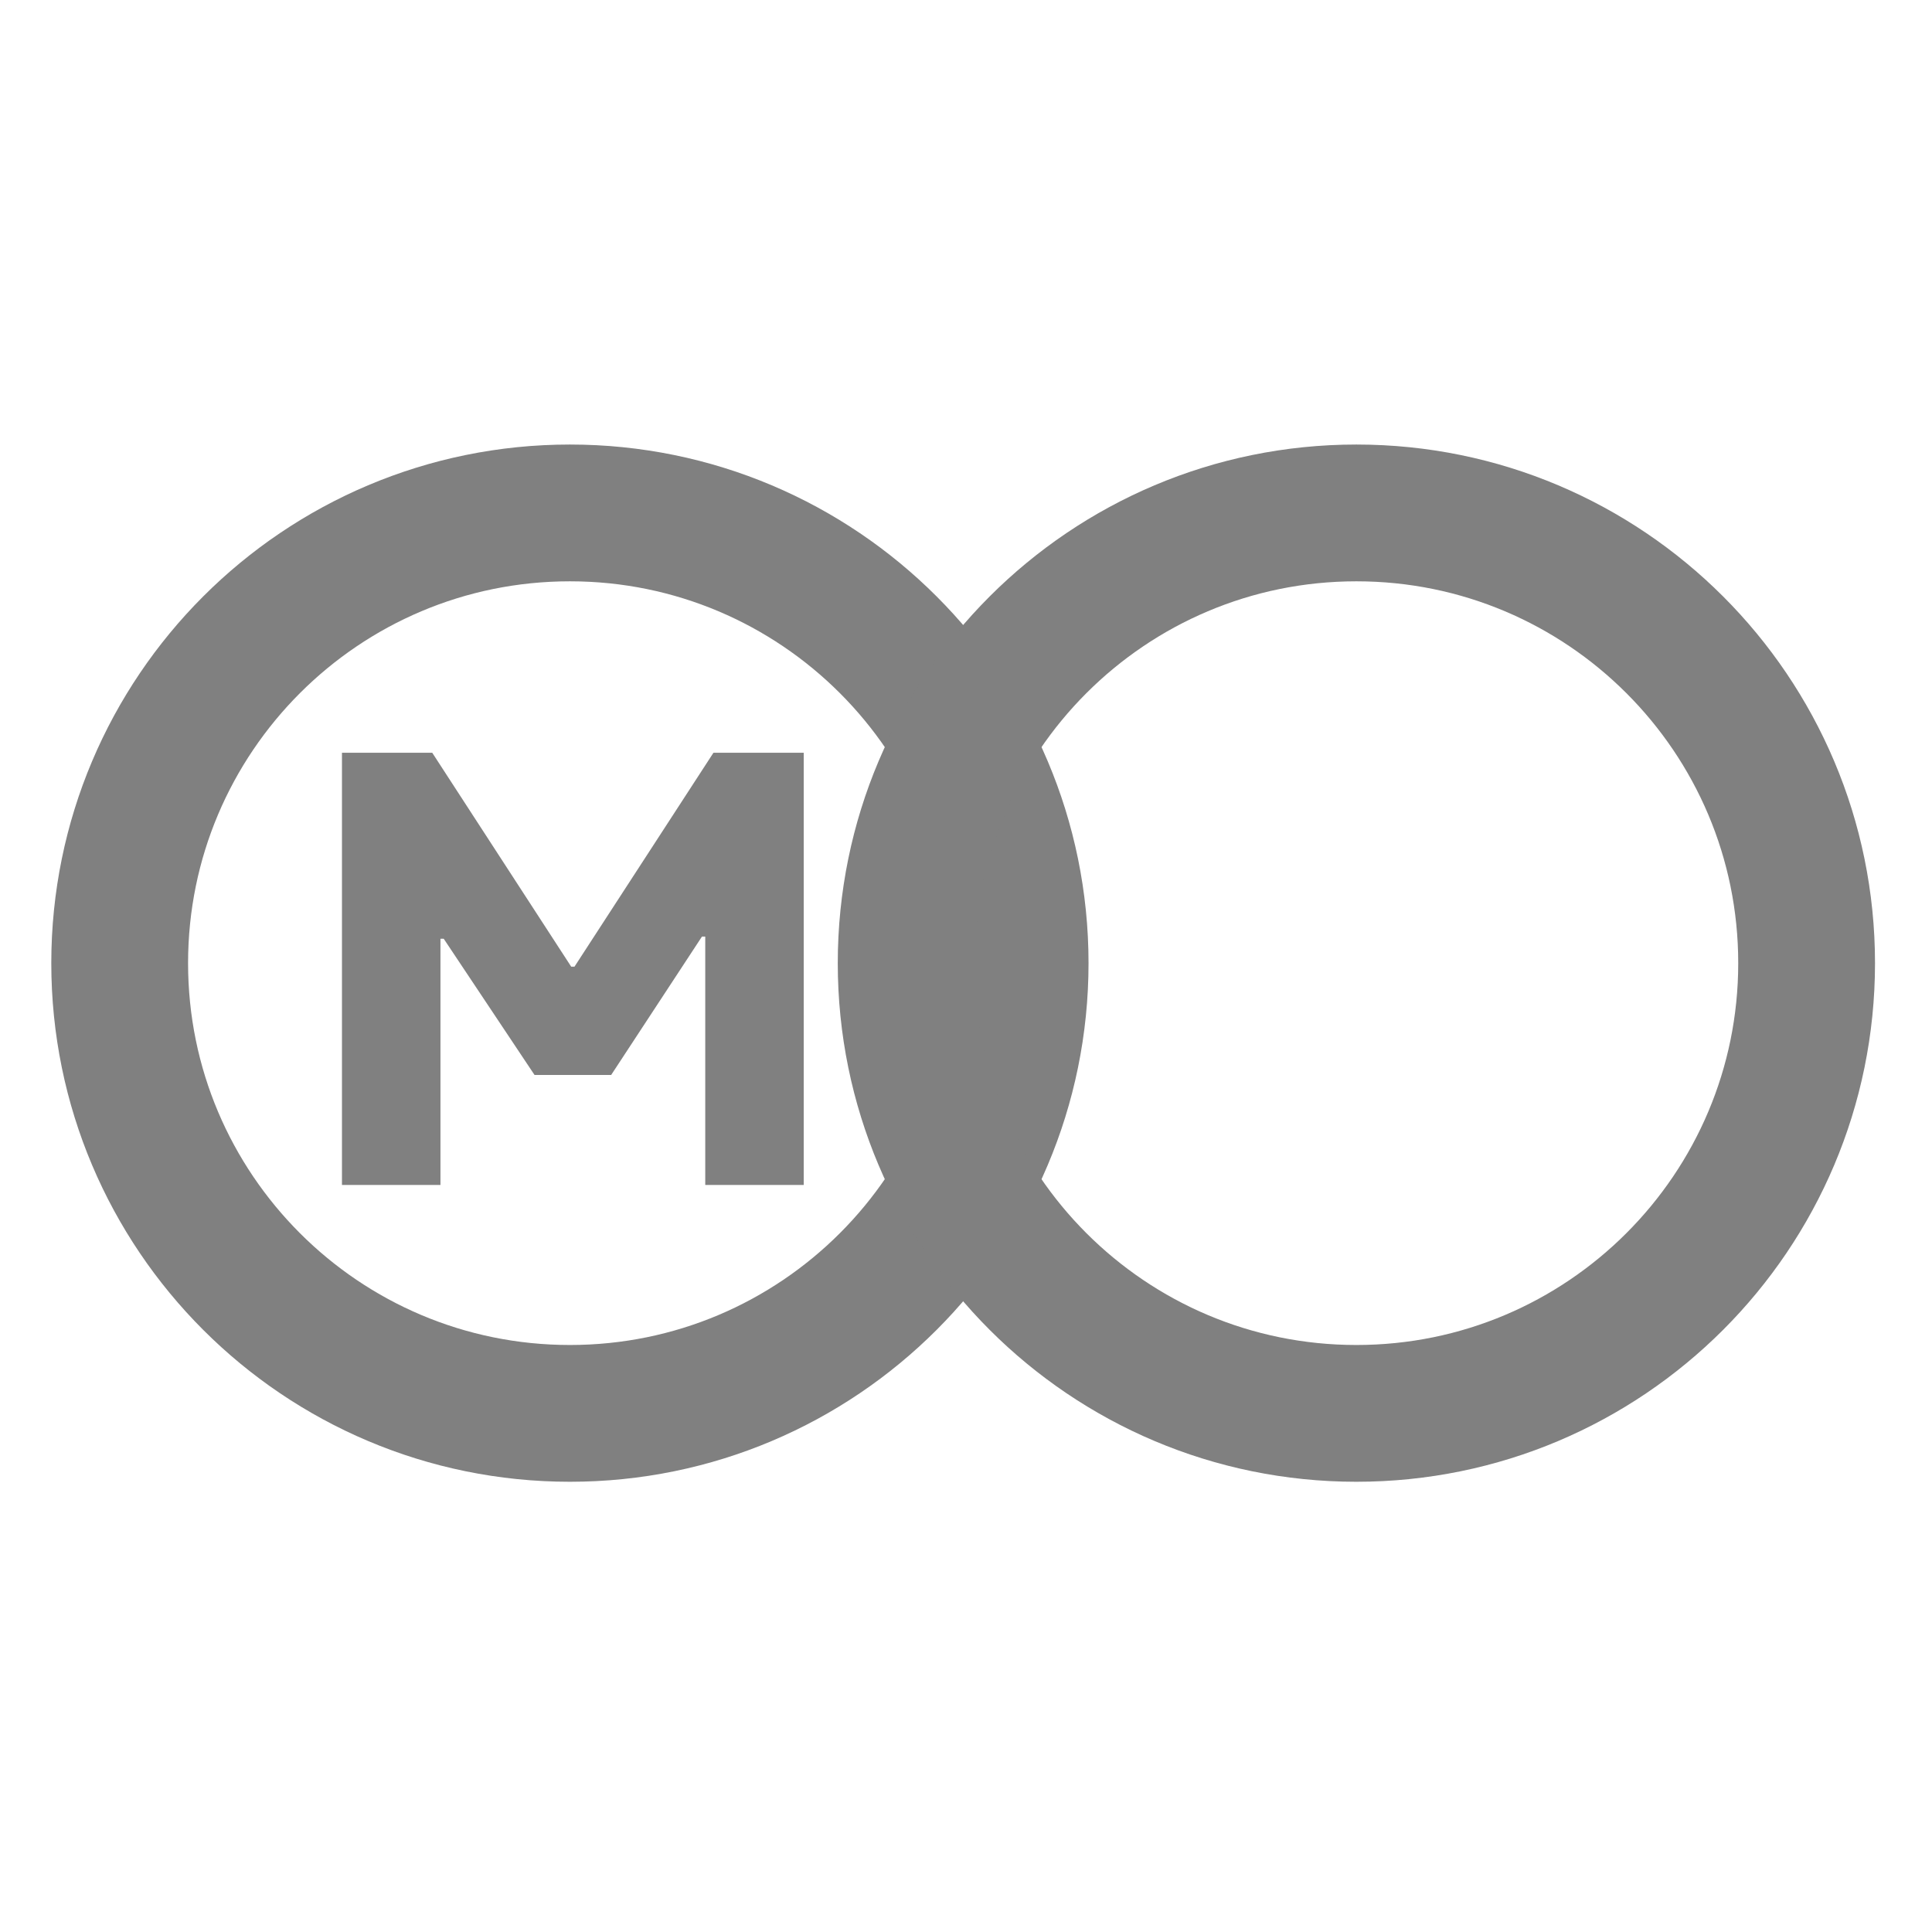
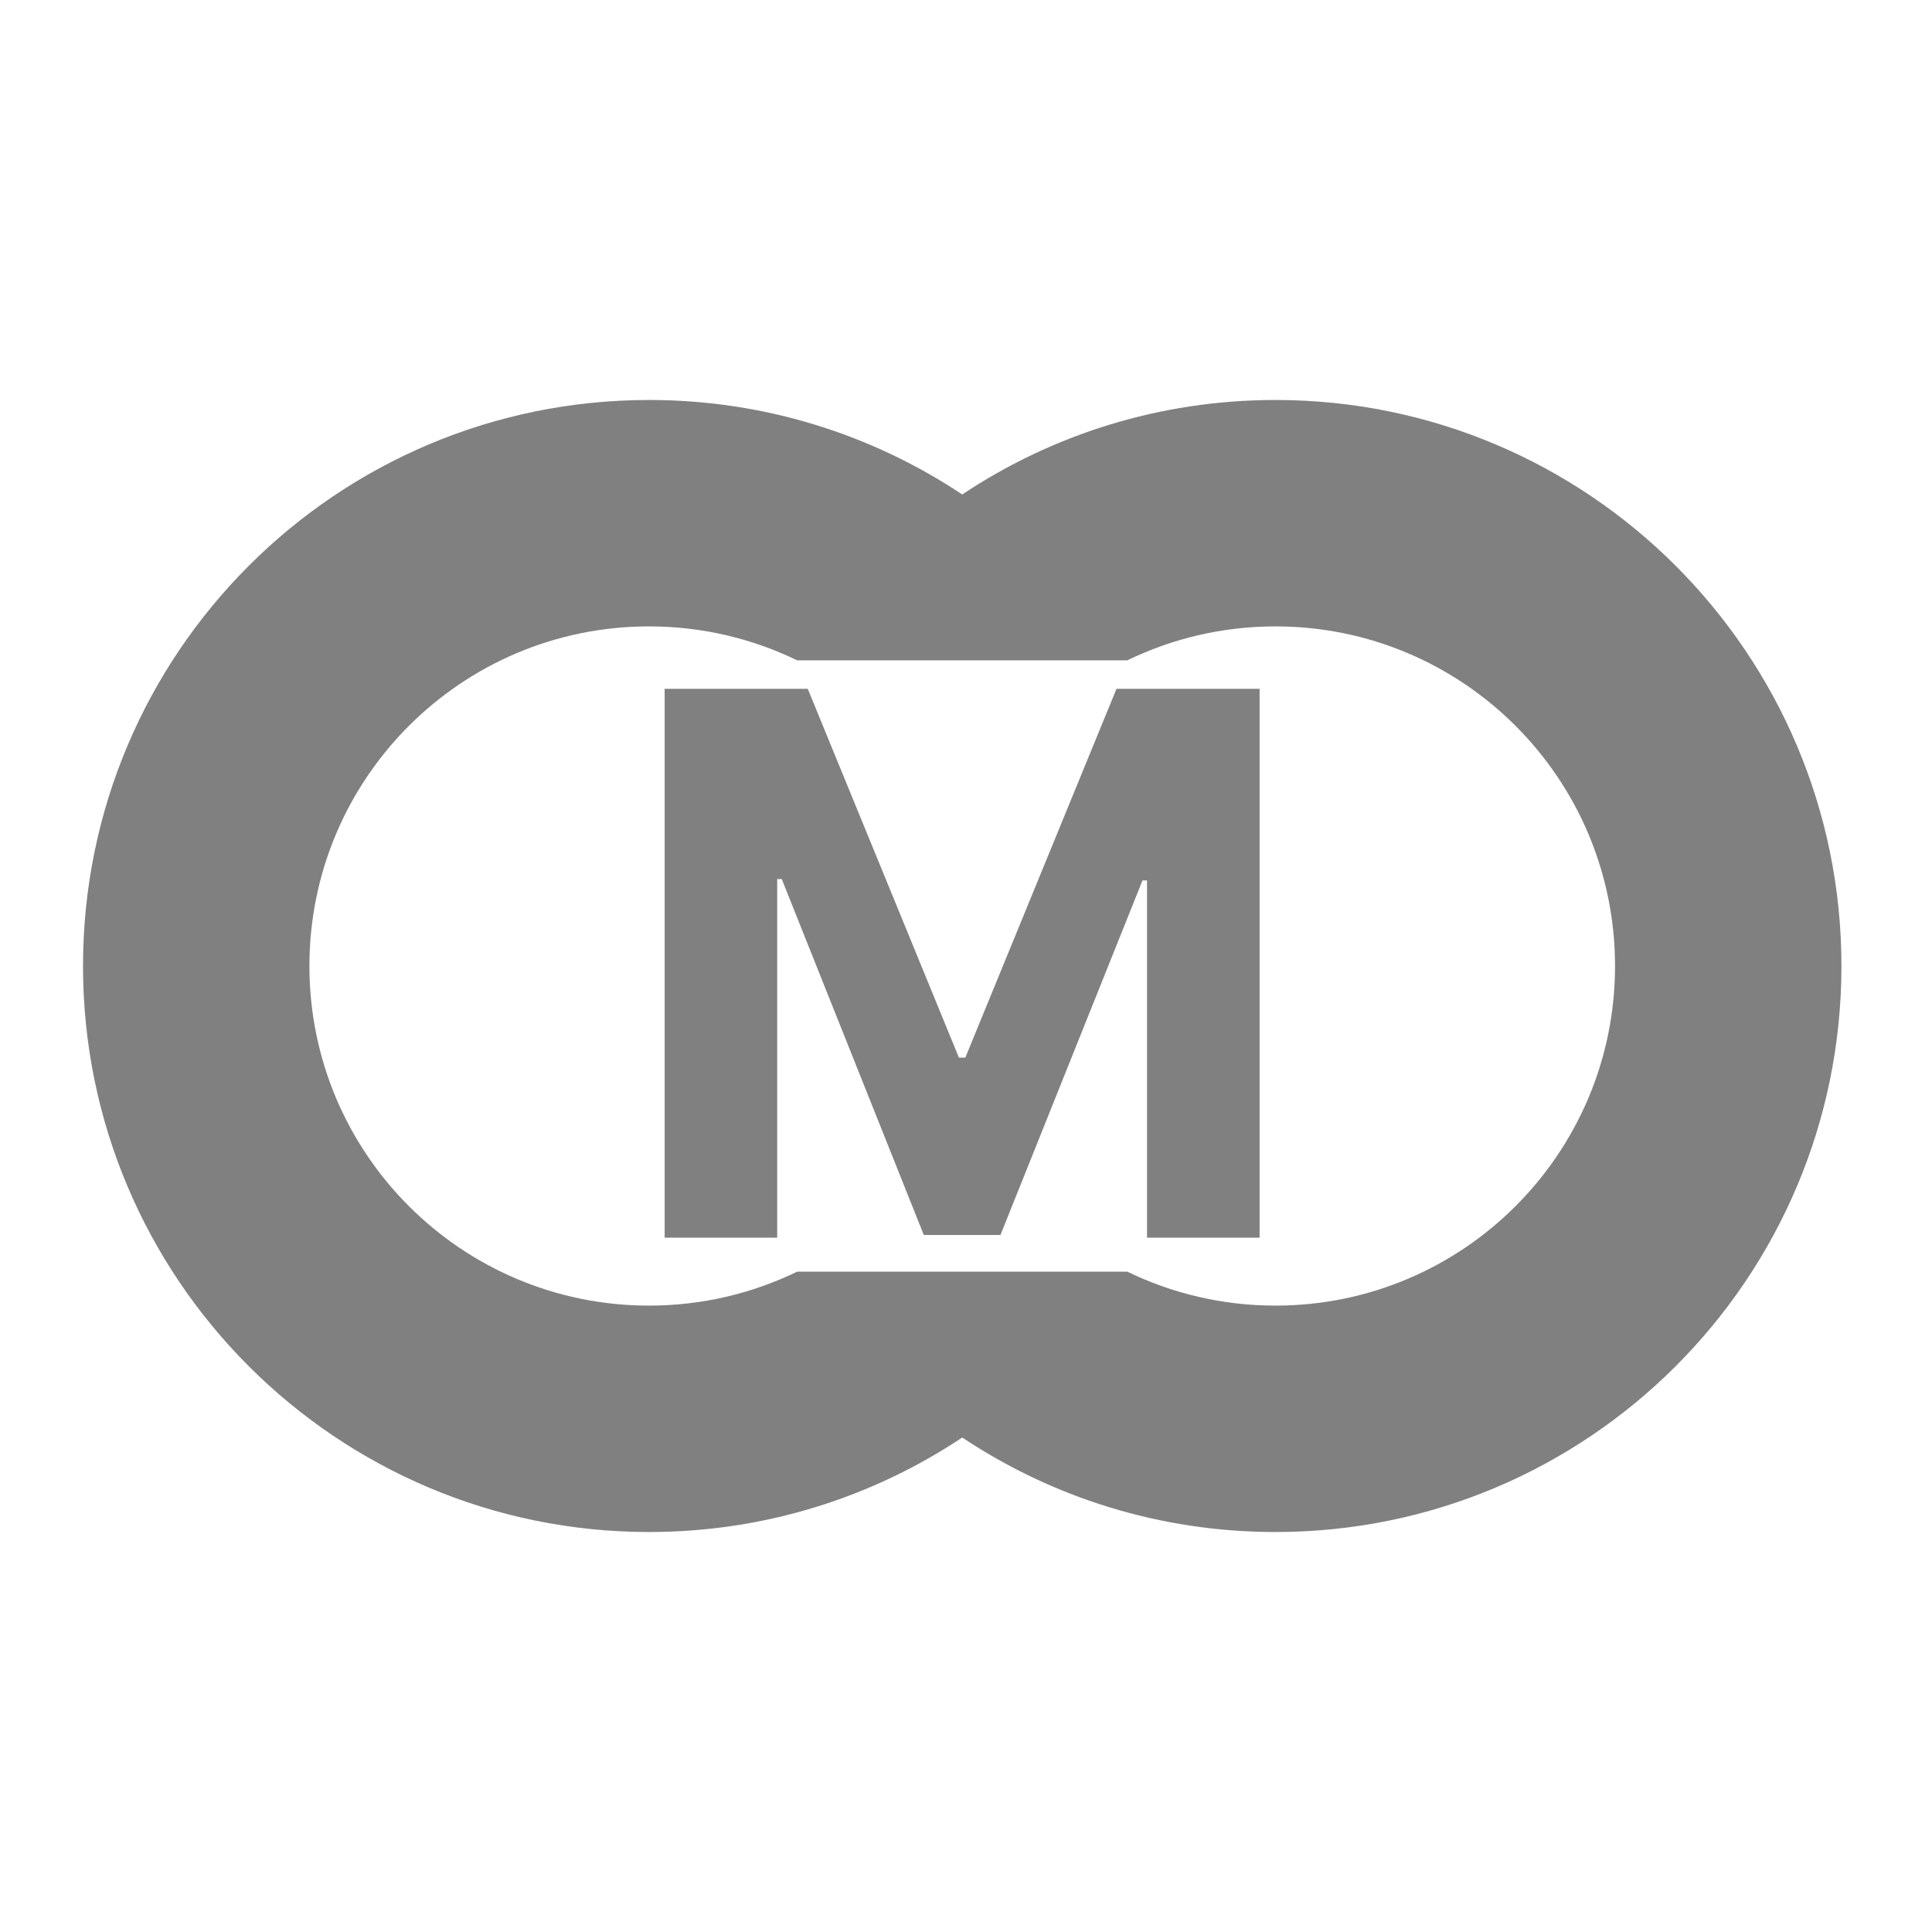
- <svg xmlns="http://www.w3.org/2000/svg" width="339" height="339" viewBox="0 0 339 339" fill="none">
-   <g id="logo 1">
-     <circle id="Ellipse 1" cx="100" cy="169" r="79" stroke="#808080" stroke-width="24" />
-     <circle id="Ellipse 2" cx="238" cy="169" r="79" stroke="#808080" stroke-width="24" />
-     <path id="M" d="M77.283 207.92H60.003V132.08H75.843L100.227 169.616H100.803L125.187 132.08H141.027V207.92H123.747V164.336H123.171L107.235 188.624H93.795L77.859 164.72H77.283V207.92Z" fill="#808080" />
-   </g>
+ <svg xmlns="http://www.w3.org/2000/svg" width="256" height="256" viewBox="0 0 256 256" fill="none">
+   <rect x="0" y="0" width="100%" height="100%" fill="none" />
+   <path d="M169 53C210.421 53 244 86.579 244 128C244 169.421 210.421 203 169 203C153.653 203 139.385 198.389 127.5 190.479C115.615 198.389 101.347 203 86 203C44.579 203 11 169.421 11 128C11 86.579 44.579 53 86 53C101.346 53 115.616 57.61 127.5 65.519C139.384 57.61 153.654 53 169 53ZM169 83C161.961 83 155.301 84.619 149.368 87.5H105.631C99.698 84.619 93.038 83 86 83C61.147 83 41 103.147 41 128C41 152.853 61.147 173 86 173C93.038 173 99.697 171.381 105.629 168.5H149.37C155.303 171.381 161.962 173 169 173C193.853 173 214 152.853 214 128C214 103.147 193.853 83 169 83Z" fill="#808080" />
+   <path d="M88.069 91.273H107.032L127.061 140.136H127.913L147.941 91.273H166.904V164H151.99V116.663H151.386L132.565 163.645H122.409L103.588 116.486H102.984V164H88.069V91.273Z" fill="#808080" />
</svg>
